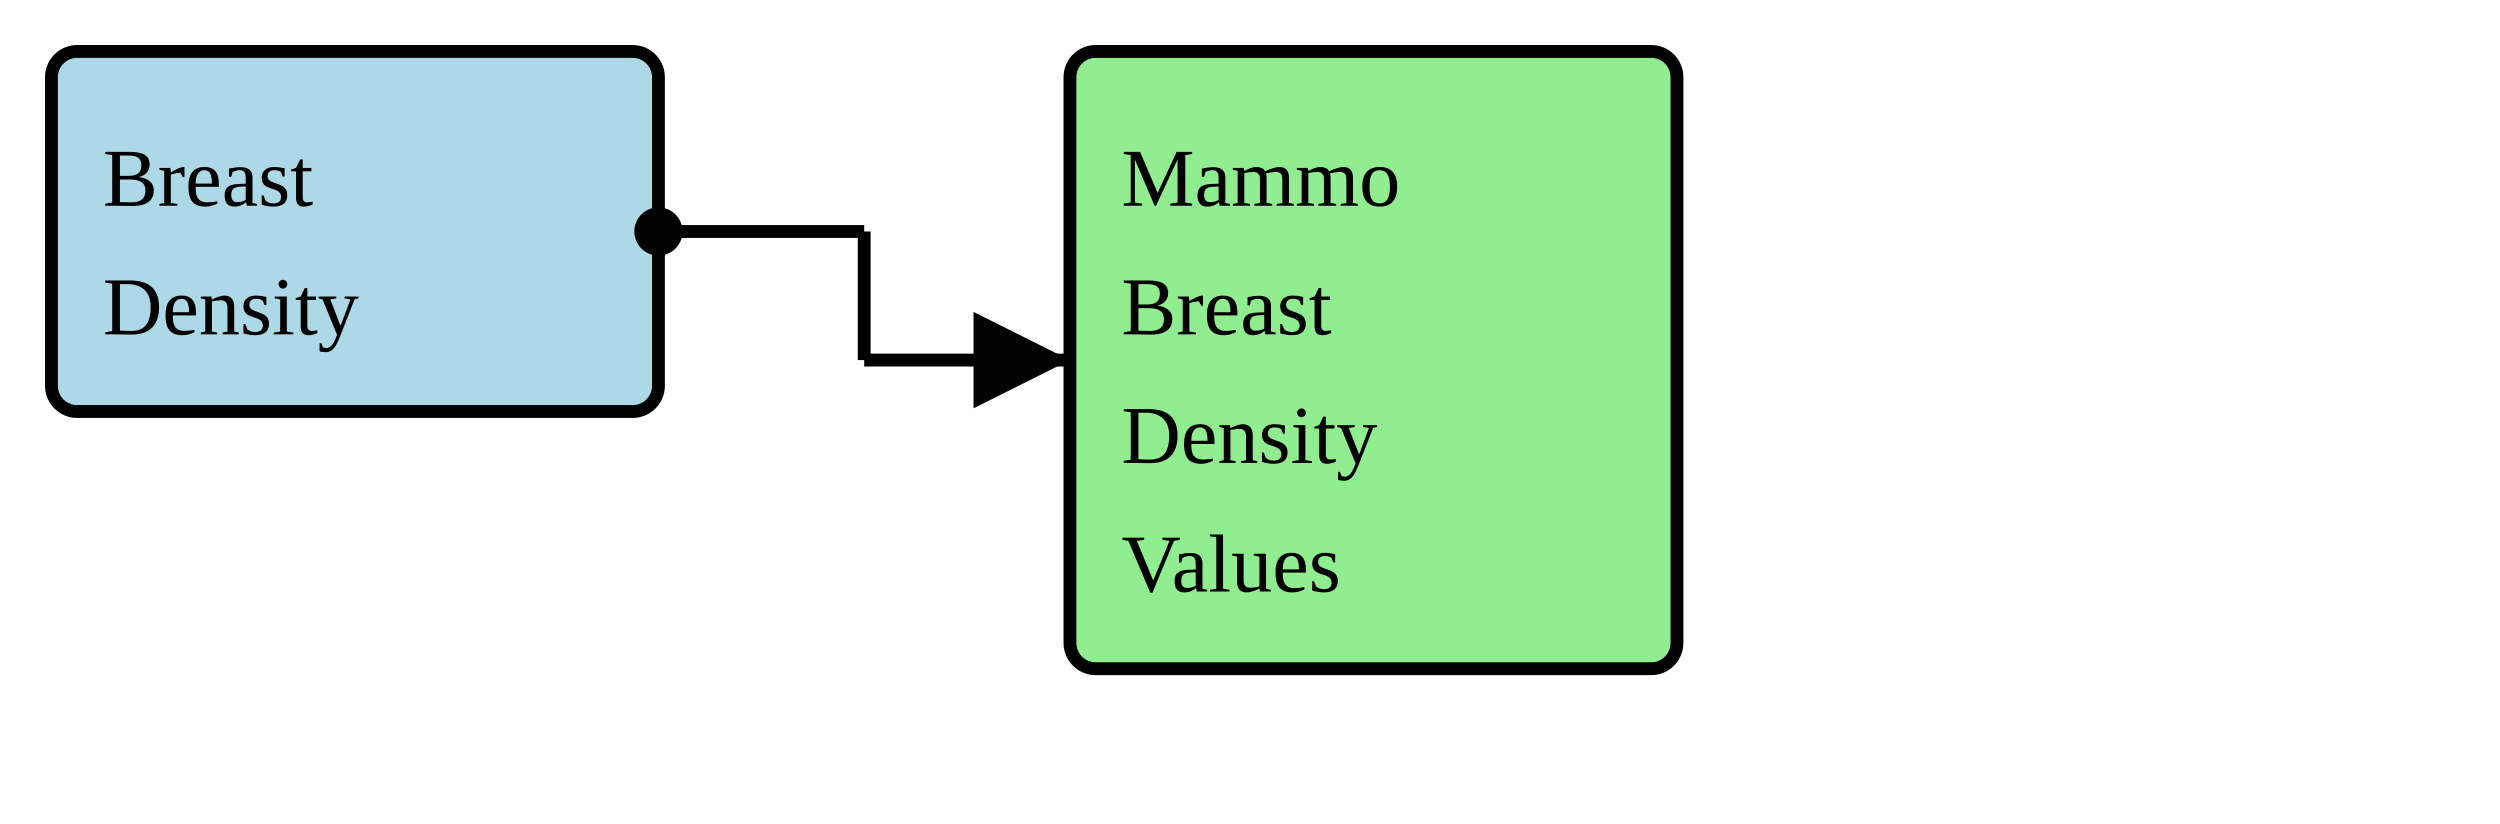
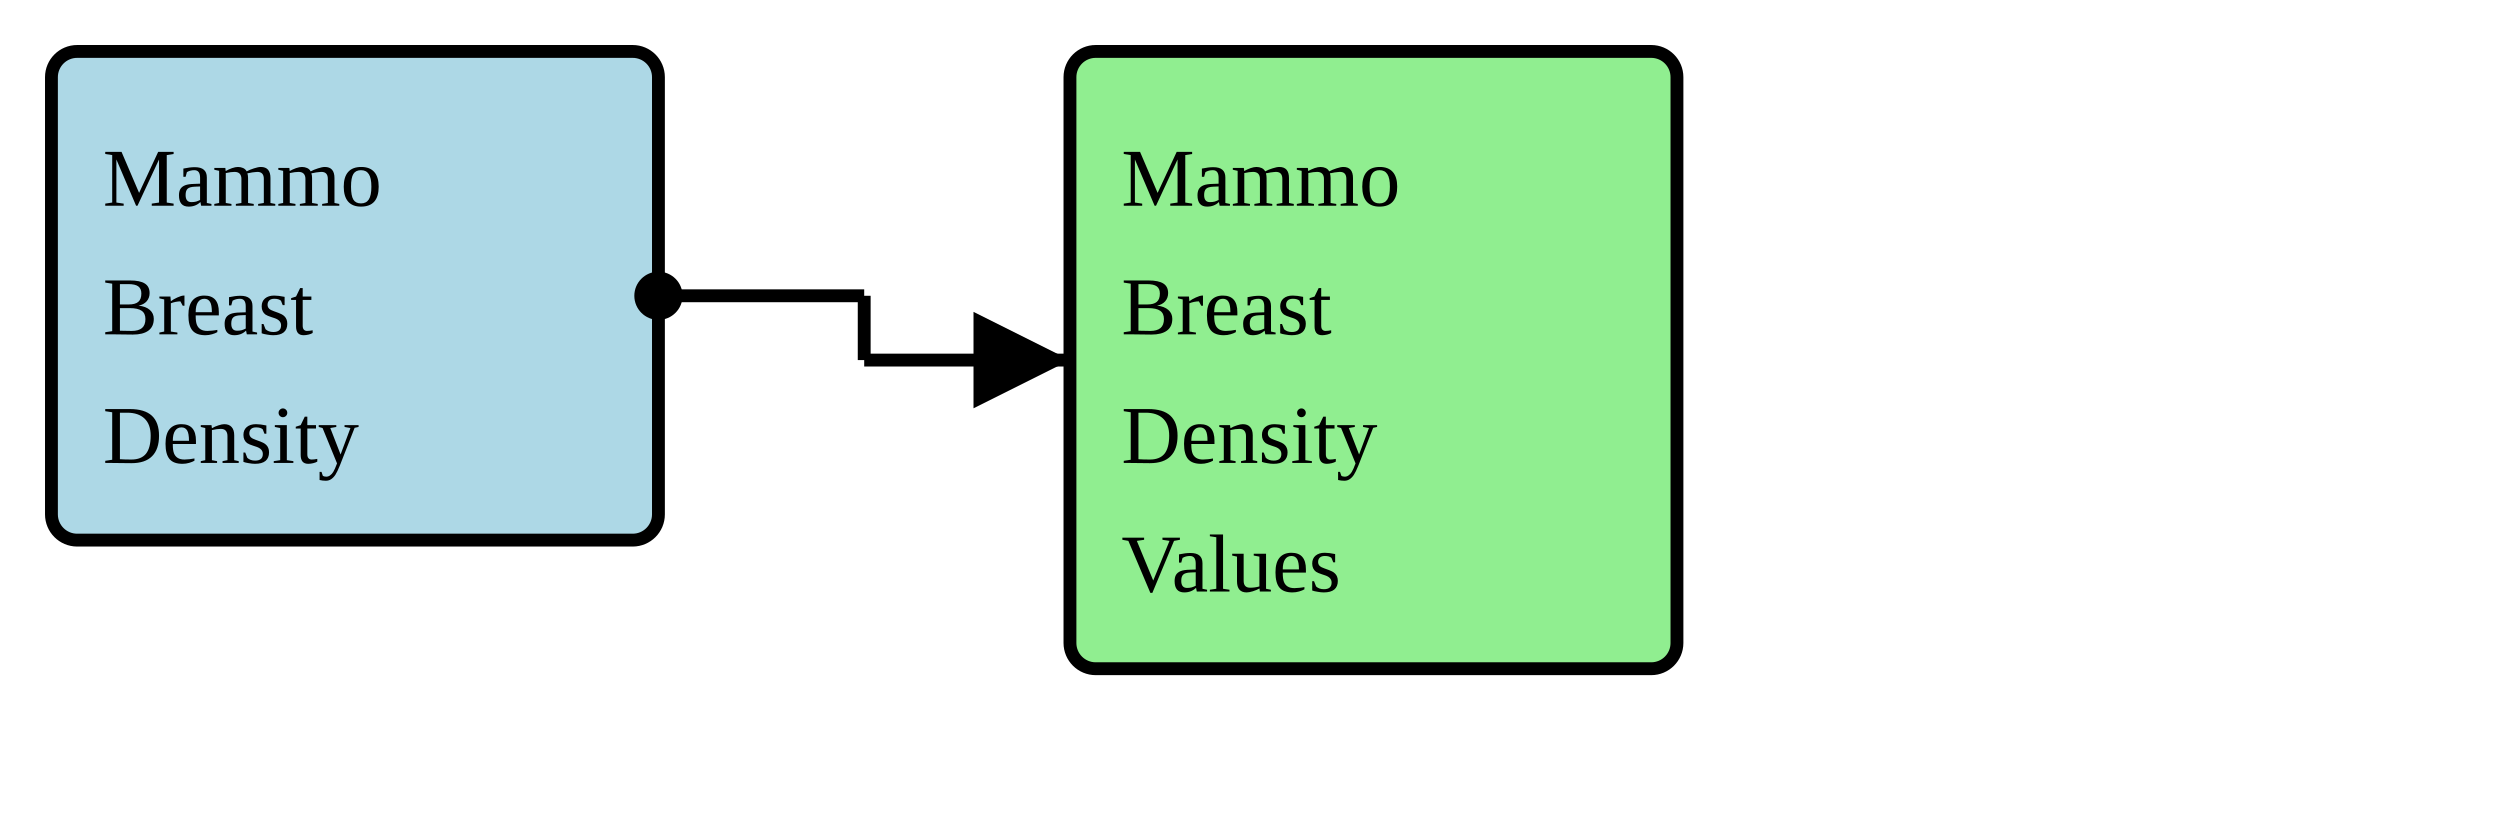
<svg xmlns="http://www.w3.org/2000/svg" version="1.1" width="364.5" height="120">
  <defs>
    <marker id="arrowStart" markerWidth="3.75" markerHeight="3.75" markerUnits="px" refX="1.875" refY="1.875">
      <circle fill="Black" stroke-width="0" cx="1.875" cy="1.875" r="1.875" />
    </marker>
    <marker id="arrowEnd" markerWidth="7.5" markerHeight="7.5" markerUnits="px" refX="7.5" refY="3.75">
      <polygon fill="Black" stroke-width="0" points="0 0 7.5 3.75 0 7.5" />
    </marker>
  </defs>
  <g>
    <g>
-       <rect fill="LightBlue" stroke="Black" stroke-width="1.875" x="7.5" y="7.5" width="88.5" height="52.5" rx="3.75" ry="3.75" />
+       <rect fill="LightBlue" stroke="Black" stroke-width="1.875" x="7.5" y="7.5" width="88.5" height="71.25" rx="3.75" ry="3.75" />
      <a href="./StructureDefinition-BreastRadMammoBreastDensity.html" target="_blank">
-         <text x="15" y="30">Breast</text>
+         <text x="15" y="30">Mammo</text>
      </a>
      <a href="./StructureDefinition-BreastRadMammoBreastDensity.html" target="_blank">
-         <text x="15" y="48.75">Density</text>
+         <text x="15" y="48.75">Breast</text>
+       </a>
+       <a href="./StructureDefinition-BreastRadMammoBreastDensity.html" target="_blank">
+         <text x="15" y="67.5">Density</text>
      </a>
    </g>
    <line stroke="Black" stroke-width="1.875" marker-end="url(#arrowEnd)" x1="126" y1="52.5" x2="156" y2="52.5" />
-     <line stroke="Black" stroke-width="1.875" marker-start="url(#arrowStart)" x1="96" y1="33.75" x2="126" y2="33.75" />
-     <line stroke="Black" stroke-width="1.875" x1="126" y1="33.75" x2="126" y2="52.5" />
+     <line stroke="Black" stroke-width="1.875" marker-start="url(#arrowStart)" x1="96" y1="43.125" x2="126" y2="43.125" />
+     <line stroke="Black" stroke-width="1.875" x1="126" y1="43.125" x2="126" y2="52.5" />
  </g>
  <g>
    <g>
      <rect fill="LightGreen" stroke="Black" stroke-width="1.875" x="156" y="7.5" width="88.5" height="90" rx="3.75" ry="3.75" />
      <text x="163.5" y="30">Mammo</text>
      <text x="163.5" y="48.75">Breast</text>
      <text x="163.5" y="67.5">Density</text>
      <text x="163.5" y="86.25">Values</text>
    </g>
  </g>
  <g />
</svg>
